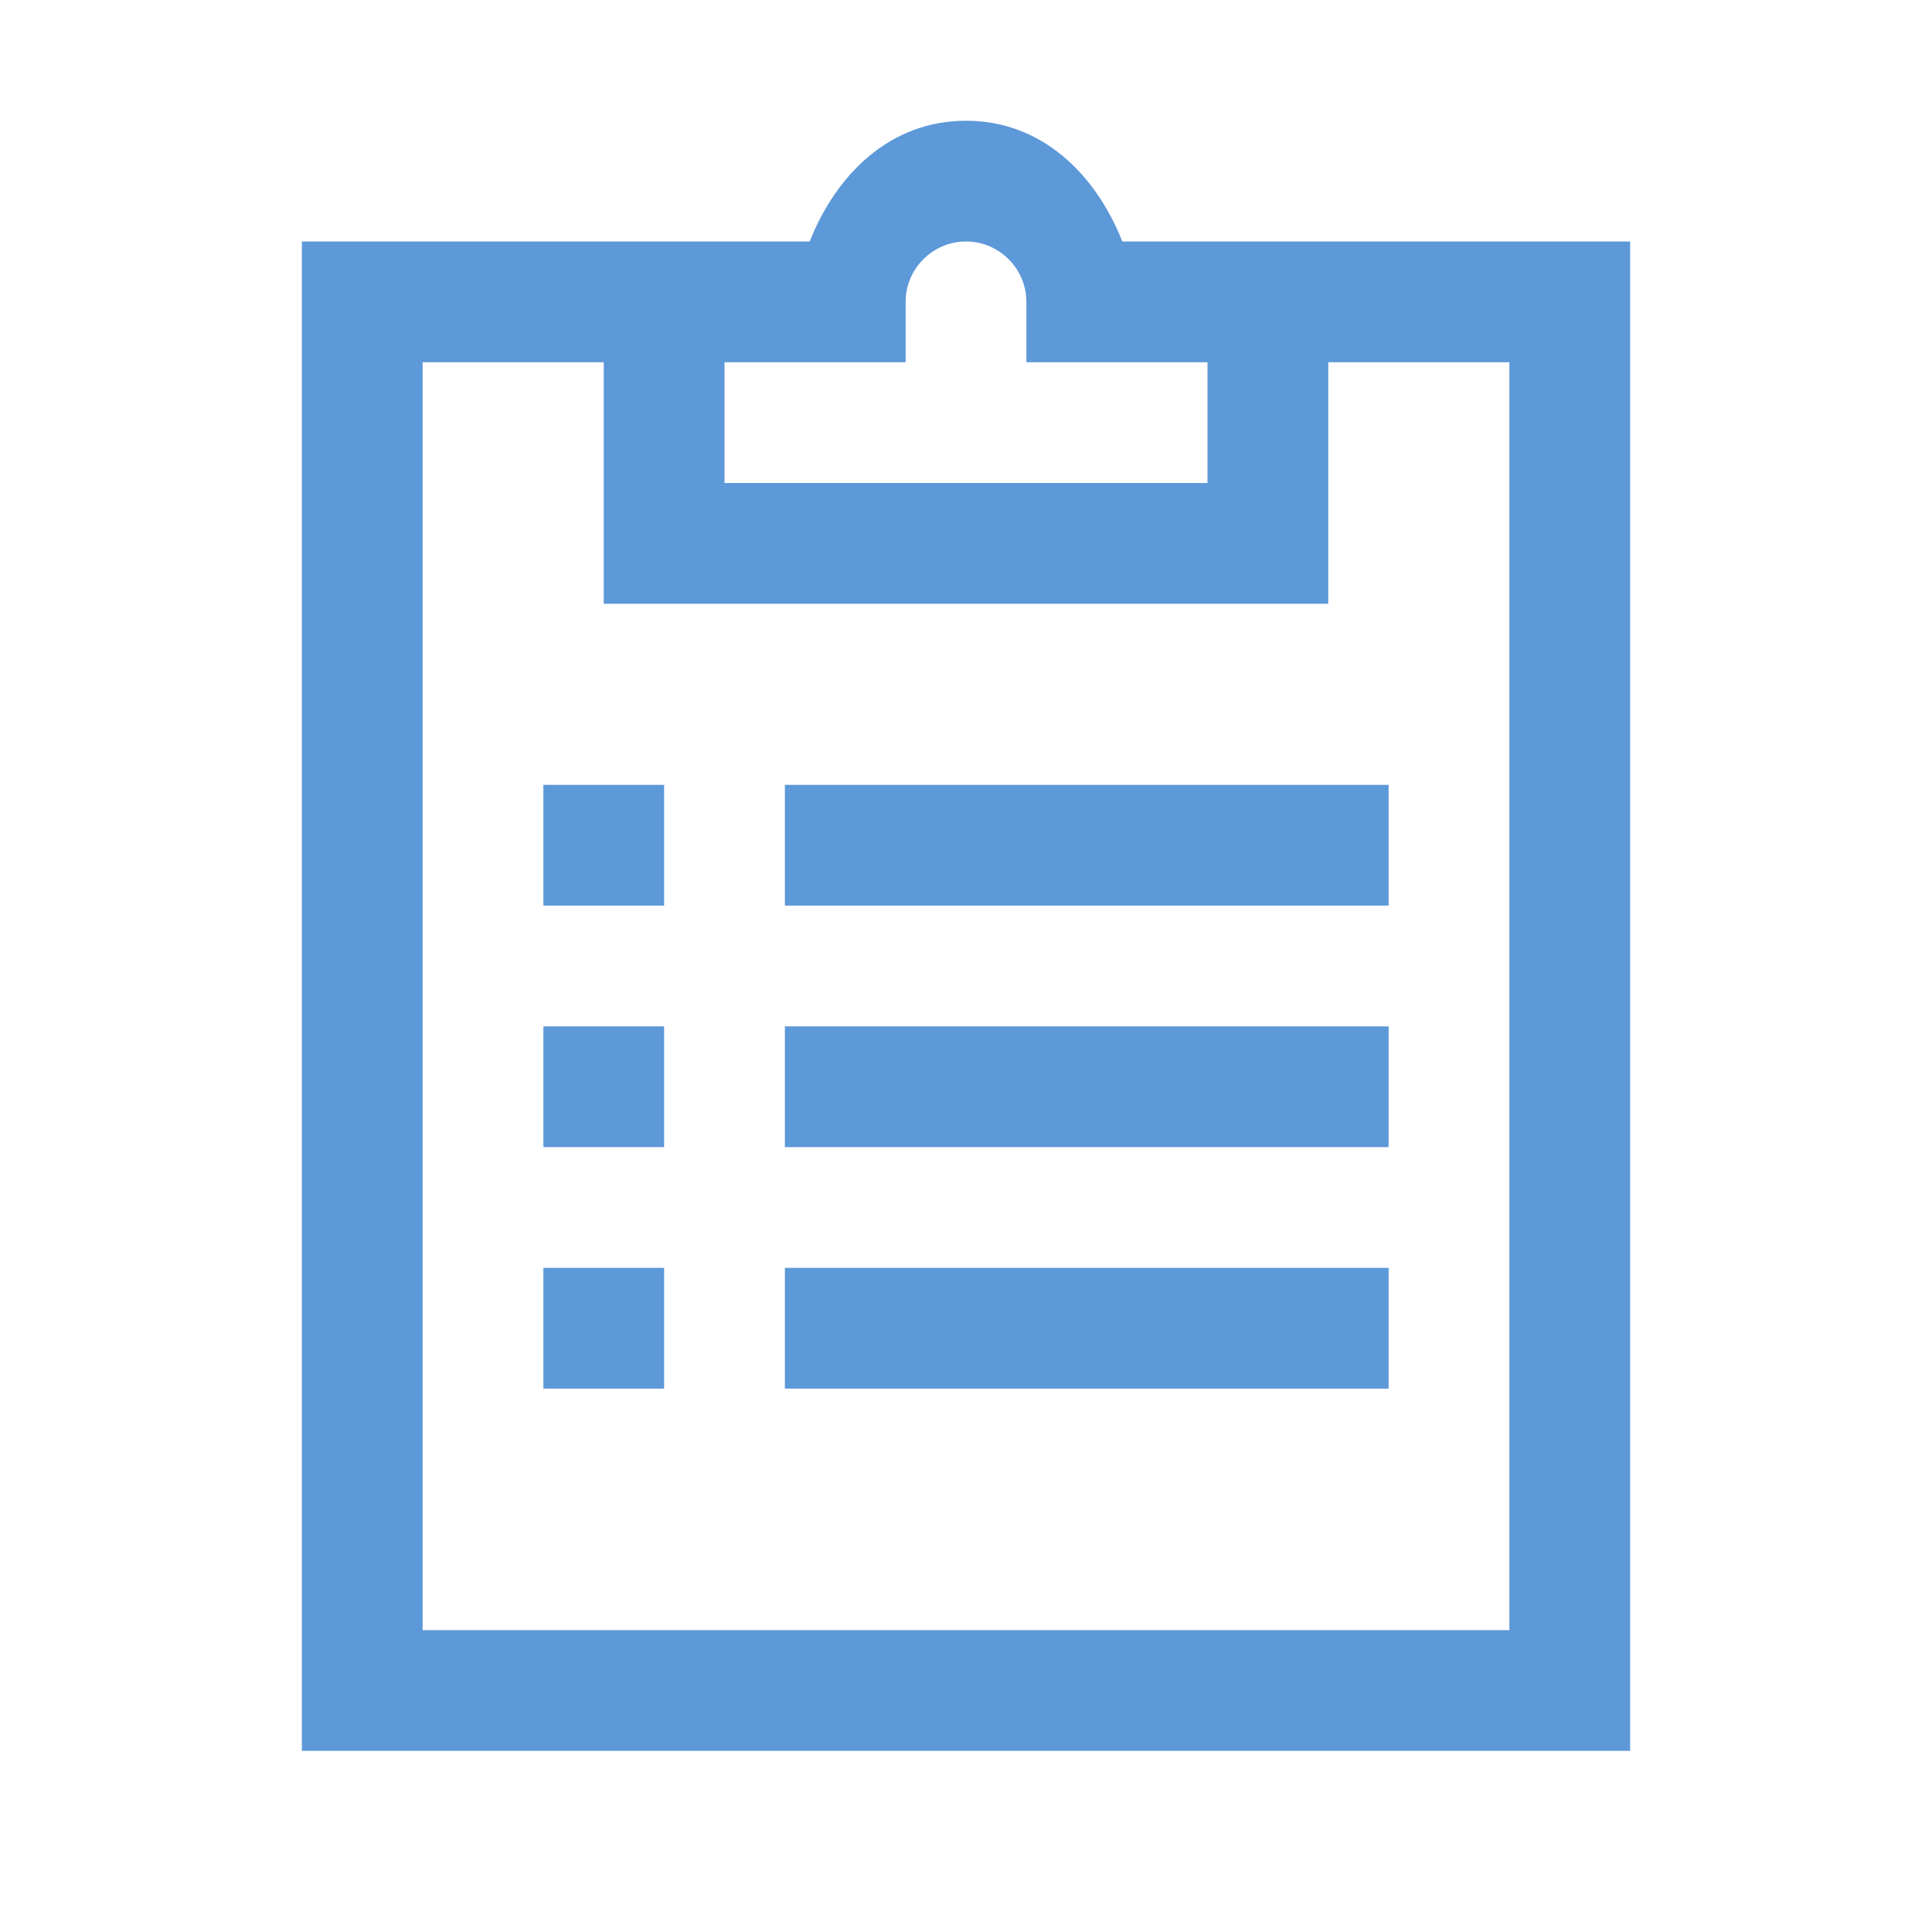
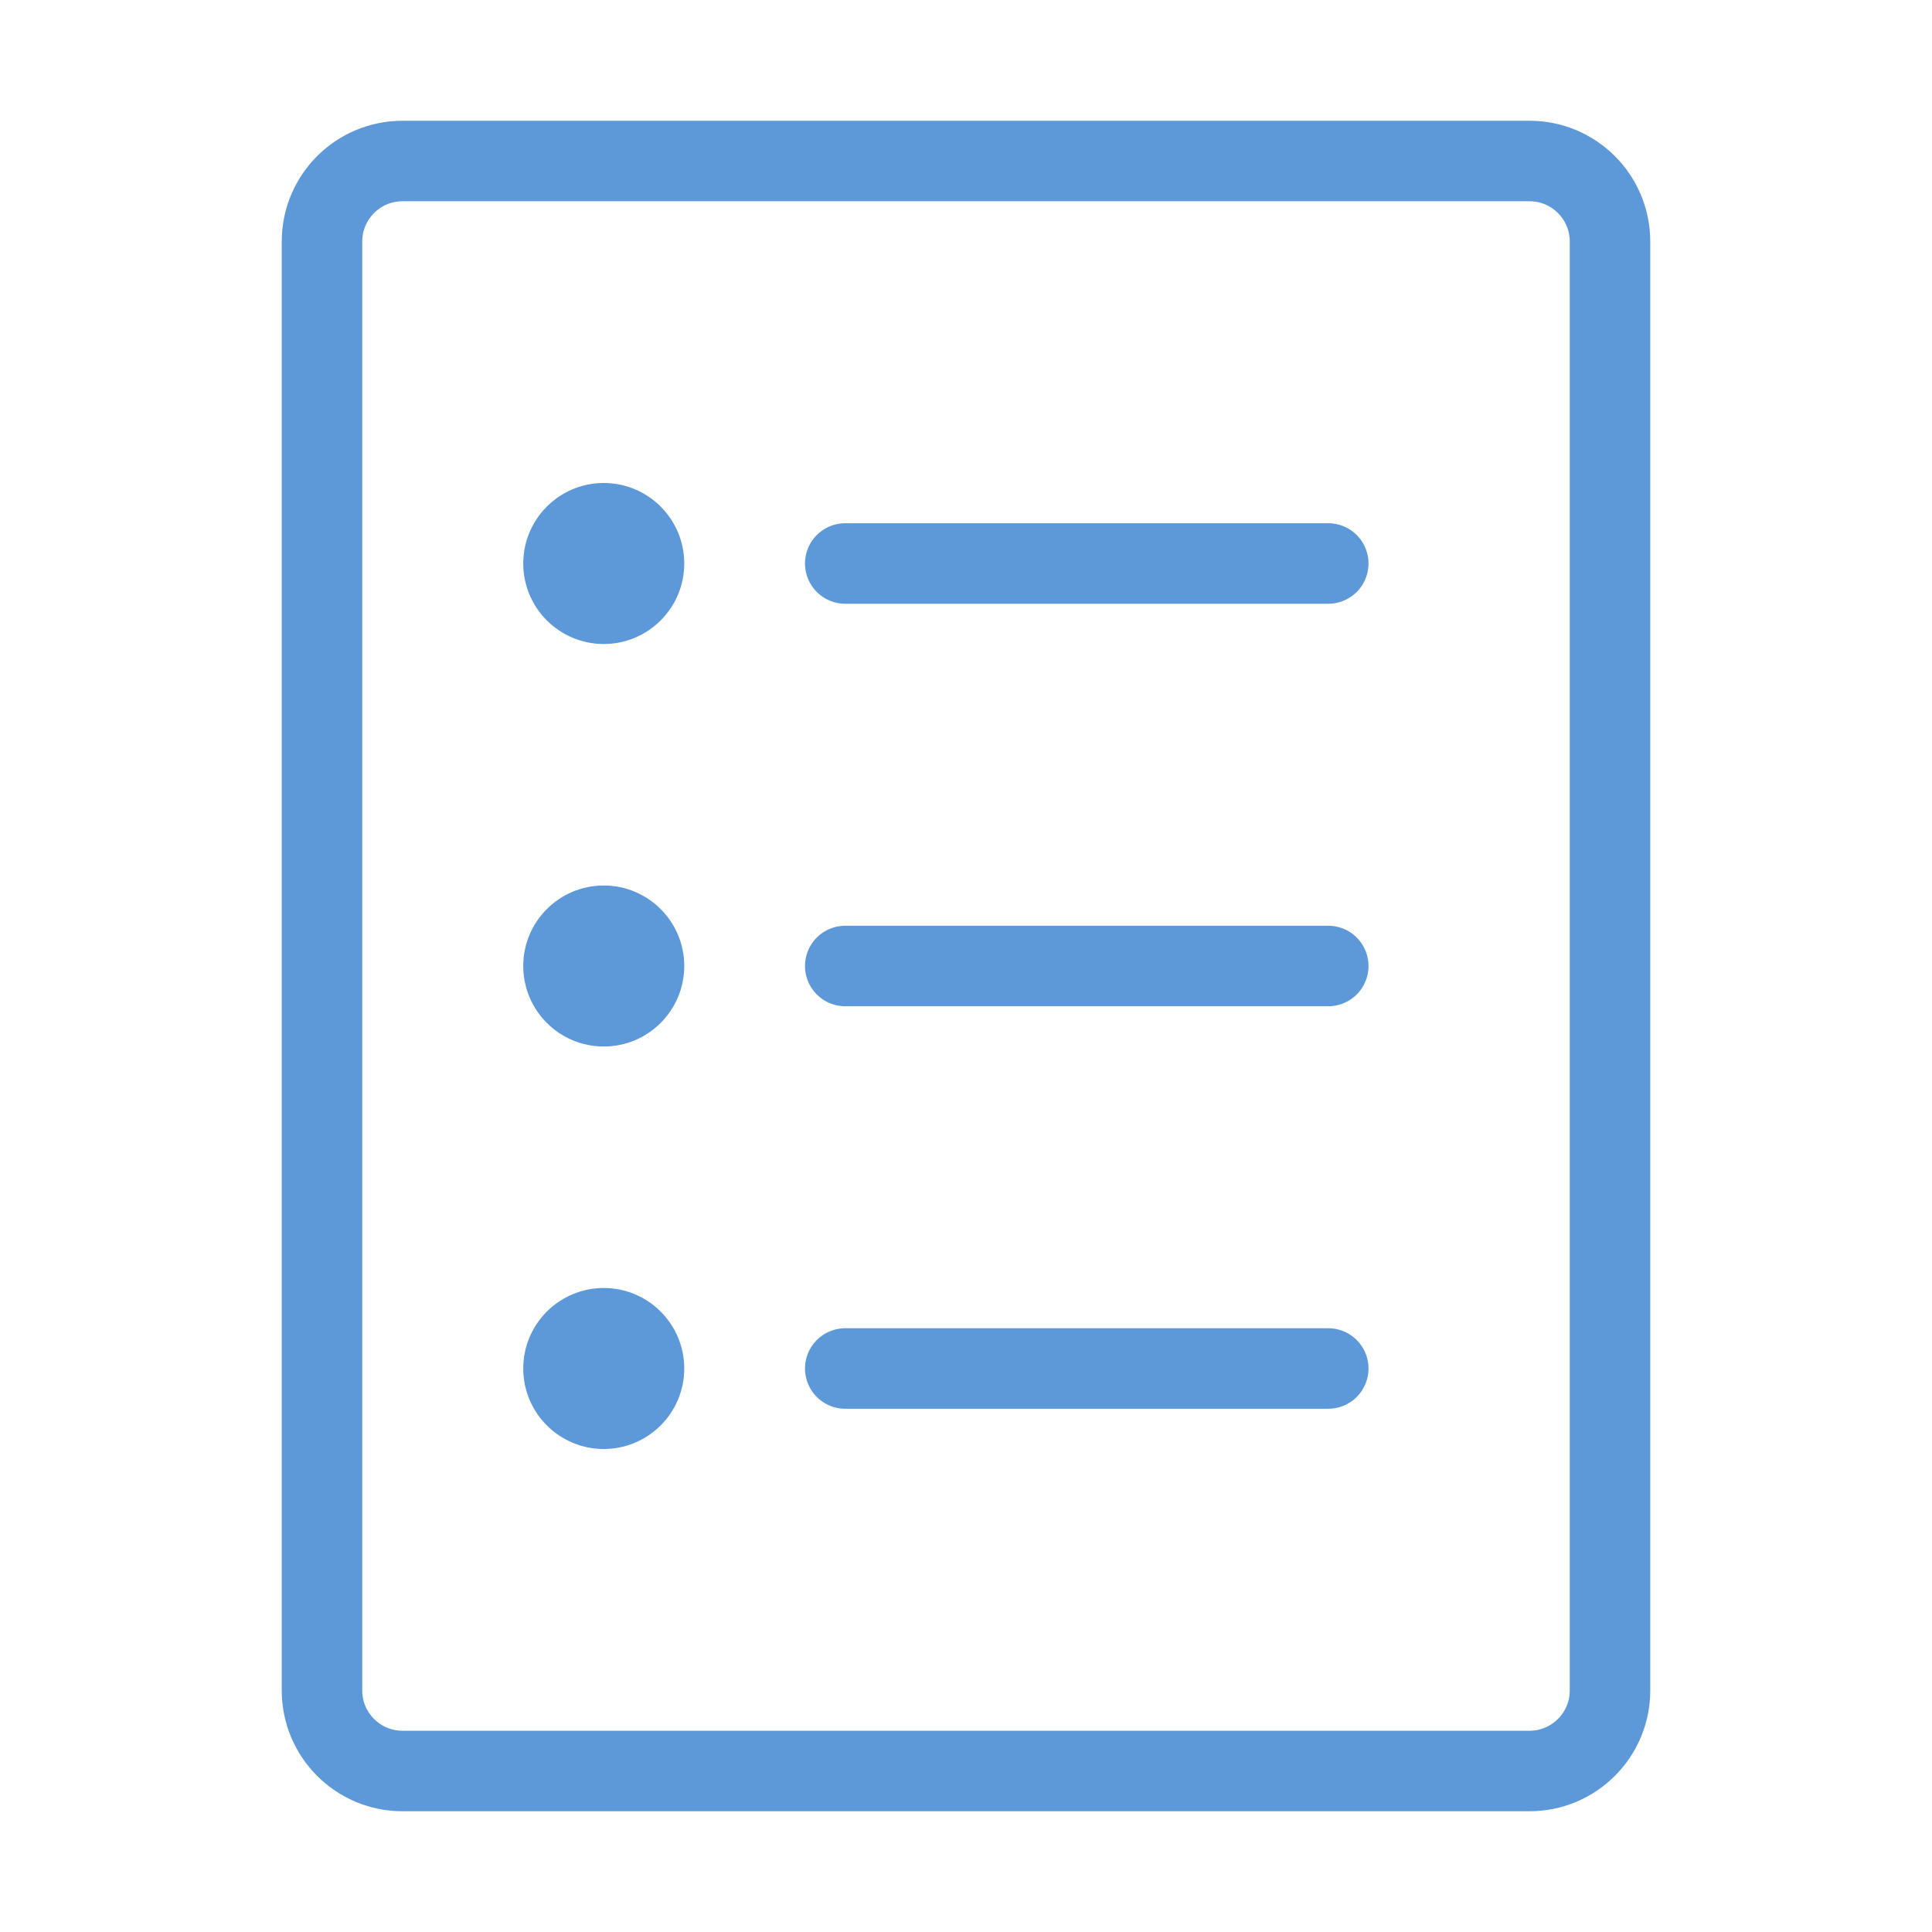
<svg xmlns="http://www.w3.org/2000/svg" width="24" height="24" viewBox="0 0 24 24" fill="none">
-   <path d="M12 1.5C11.055 1.5 10.388 2.167 10.058 3H3.75V21.75H20.25V3H13.942C13.612 2.167 12.945 1.5 12 1.5ZM12 3C12.412 3 12.75 3.337 12.75 3.75V4.5H15V6H9V4.5H11.25V3.75C11.25 3.337 11.588 3 12 3ZM5.25 4.5H7.5V7.5H16.5V4.5H18.75V20.25H5.25V4.5ZM6.75 9.75V11.25H8.25V9.75H6.75ZM9.75 9.75V11.25H17.25V9.75H9.75ZM6.75 12.75V14.25H8.25V12.75H6.75ZM9.75 12.75V14.25H17.25V12.75H9.75ZM6.75 15.75V17.25H8.25V15.75H6.75ZM9.75 15.75V17.25H17.25V15.75H9.75Z" fill="#5d98d8" />
+   <path d="M19 2H5C4.448 2 4 2.448 4 3V21C4 21.552 4.448 22 5 22H19C19.552 22 20 21.552 20 21V3C20 2.448 19.552 2 19 2Z" stroke="#5d98d8" stroke-width="1" stroke-linejoin="round" />
+   <path d="M10.5 7H16.5" stroke="#5d98d8" stroke-width="1" stroke-linecap="round" stroke-linejoin="round" />
+   <path d="M10.5 12H16.5" stroke="#5d98d8" stroke-width="1" stroke-linecap="round" stroke-linejoin="round" />
+   <path d="M10.5 17H16.5" stroke="#5d98d8" stroke-width="1" stroke-linecap="round" stroke-linejoin="round" />
+   <path fill-rule="evenodd" clip-rule="evenodd" d="M7.5 8C8.052 8 8.5 7.552 8.5 7C8.5 6.448 8.052 6 7.5 6C6.948 6 6.5 6.448 6.5 7C6.5 7.552 6.948 8 7.5 8Z" fill="#5d98d8" />
+   <path fill-rule="evenodd" clip-rule="evenodd" d="M7.5 13C8.052 13 8.5 12.552 8.5 12C8.5 11.448 8.052 11 7.5 11C6.948 11 6.5 11.448 6.5 12C6.5 12.552 6.948 13 7.5 13Z" fill="#5d98d8" />
+   <path fill-rule="evenodd" clip-rule="evenodd" d="M7.5 18C8.052 18 8.5 17.552 8.5 17C8.5 16.448 8.052 16 7.5 16C6.948 16 6.5 16.448 6.5 17C6.5 17.552 6.948 18 7.5 18Z" fill="#5d98d8" />
</svg>
